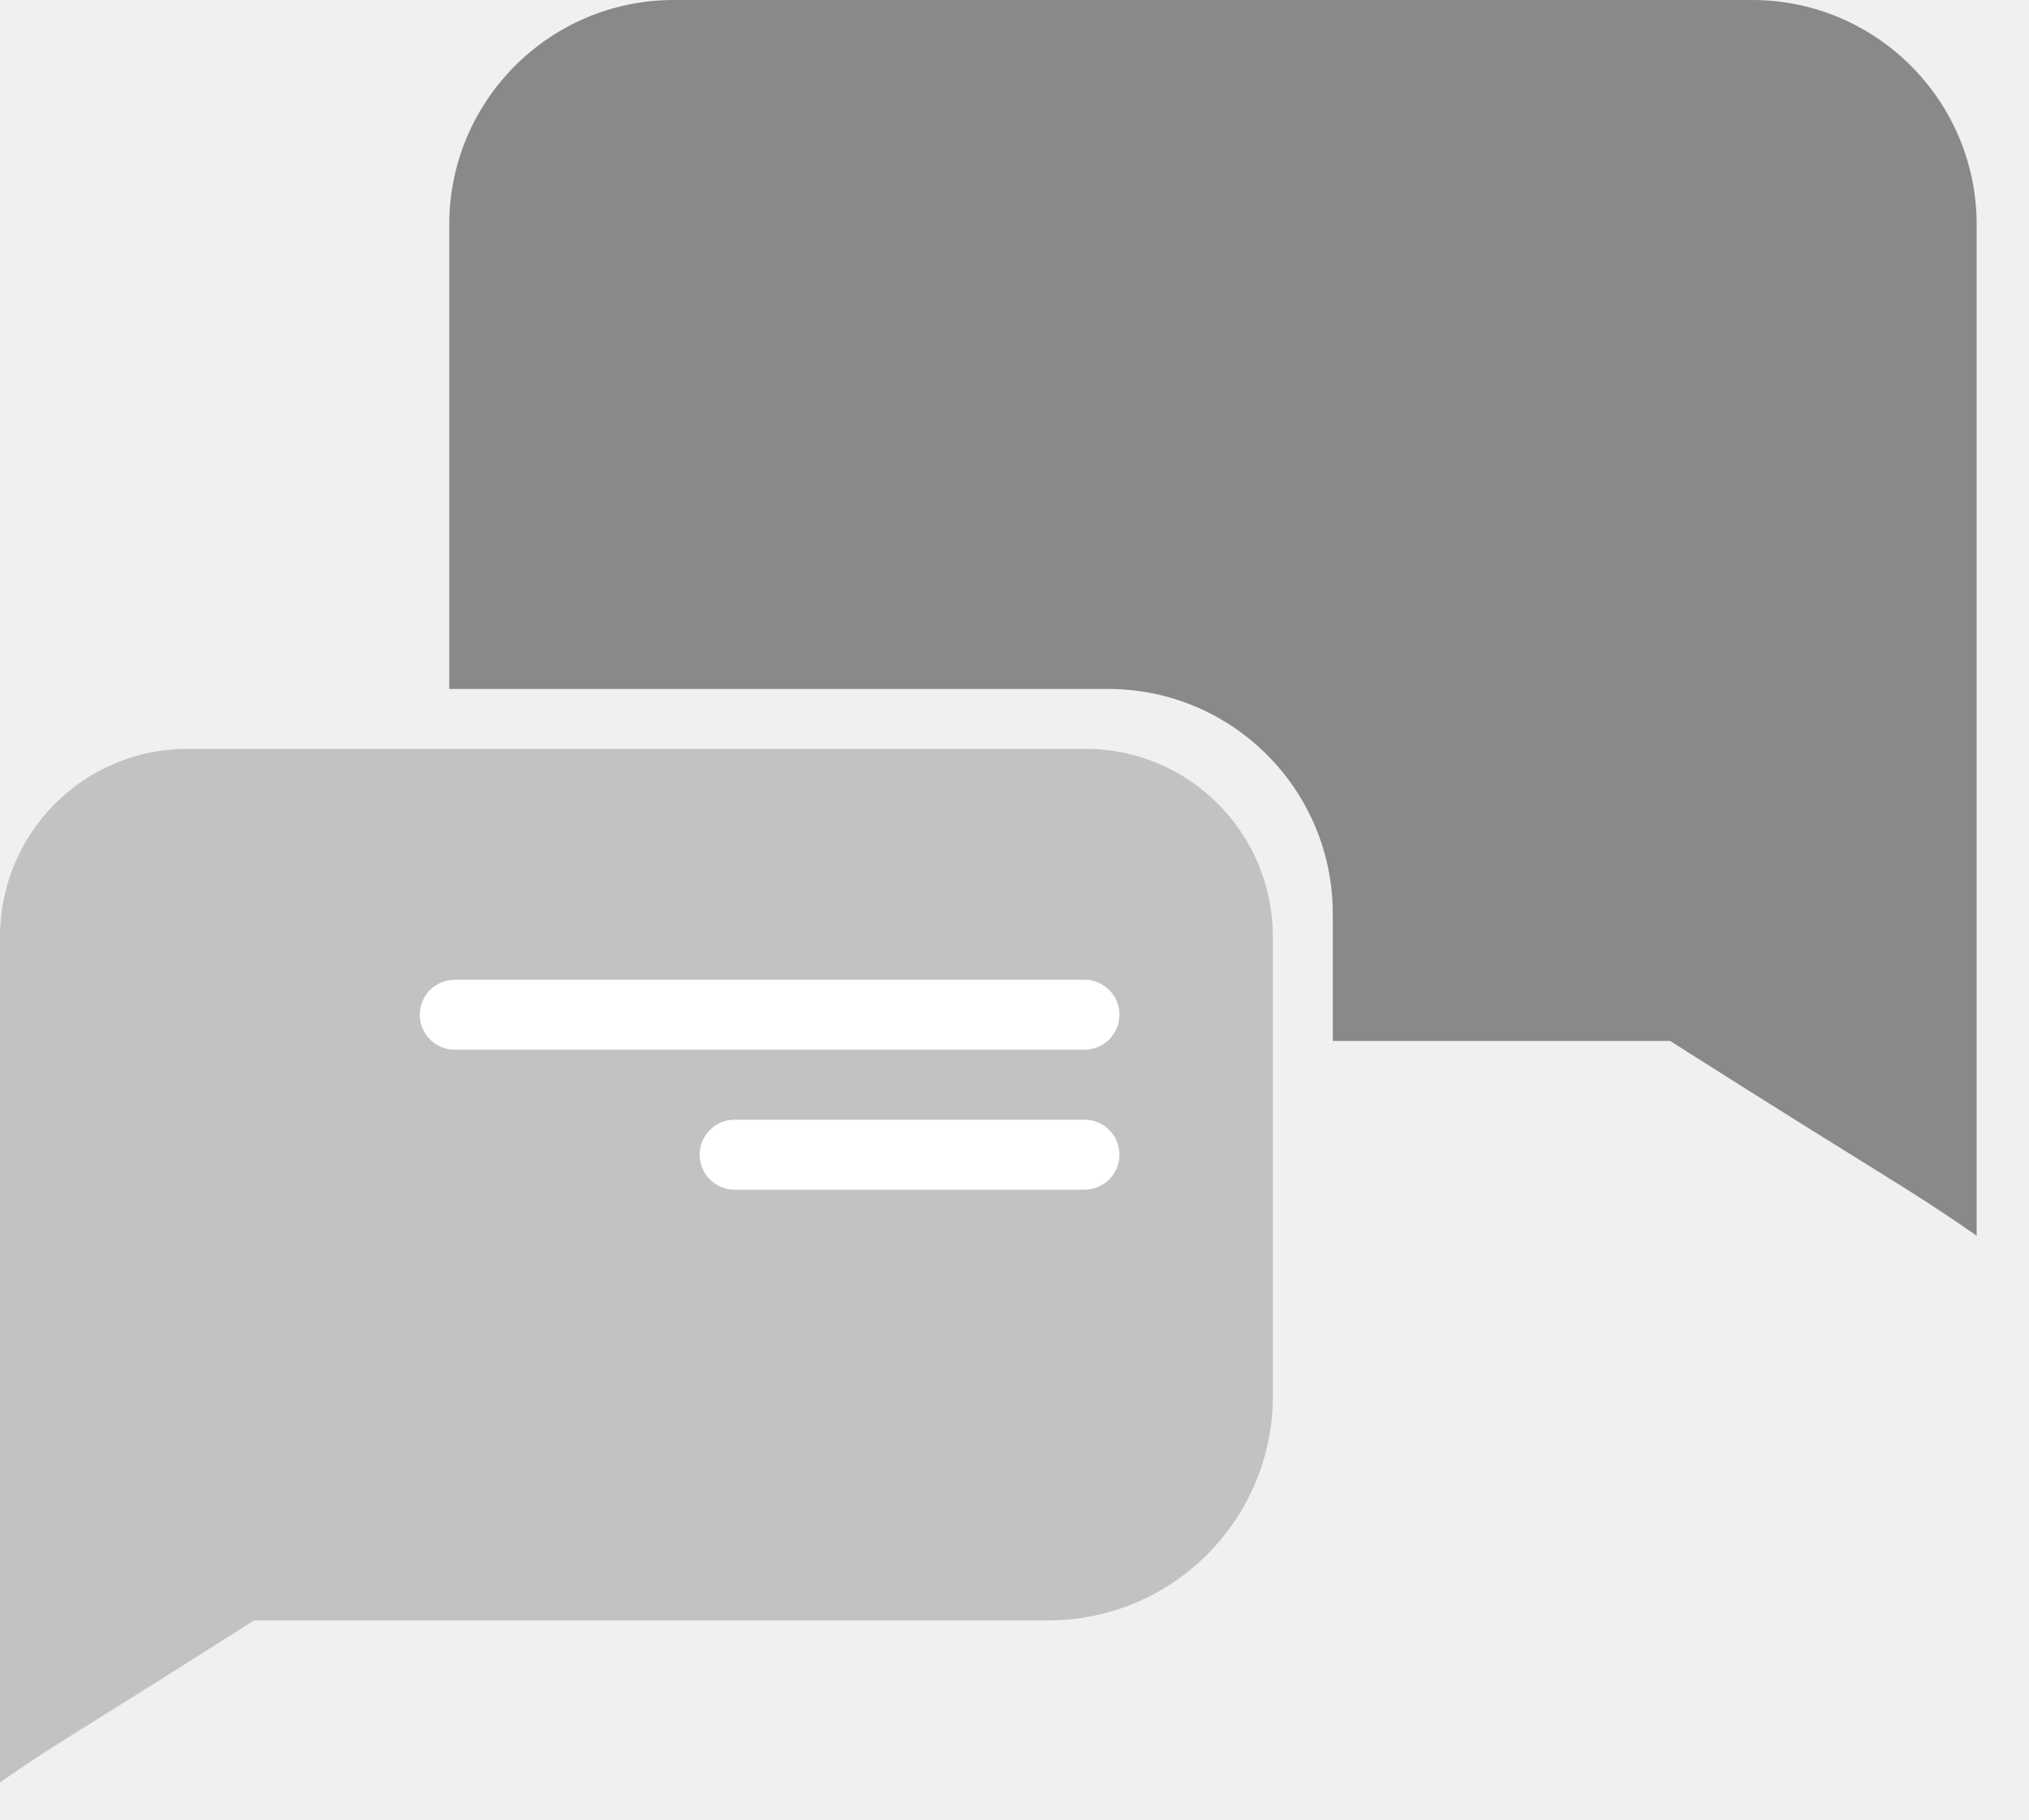
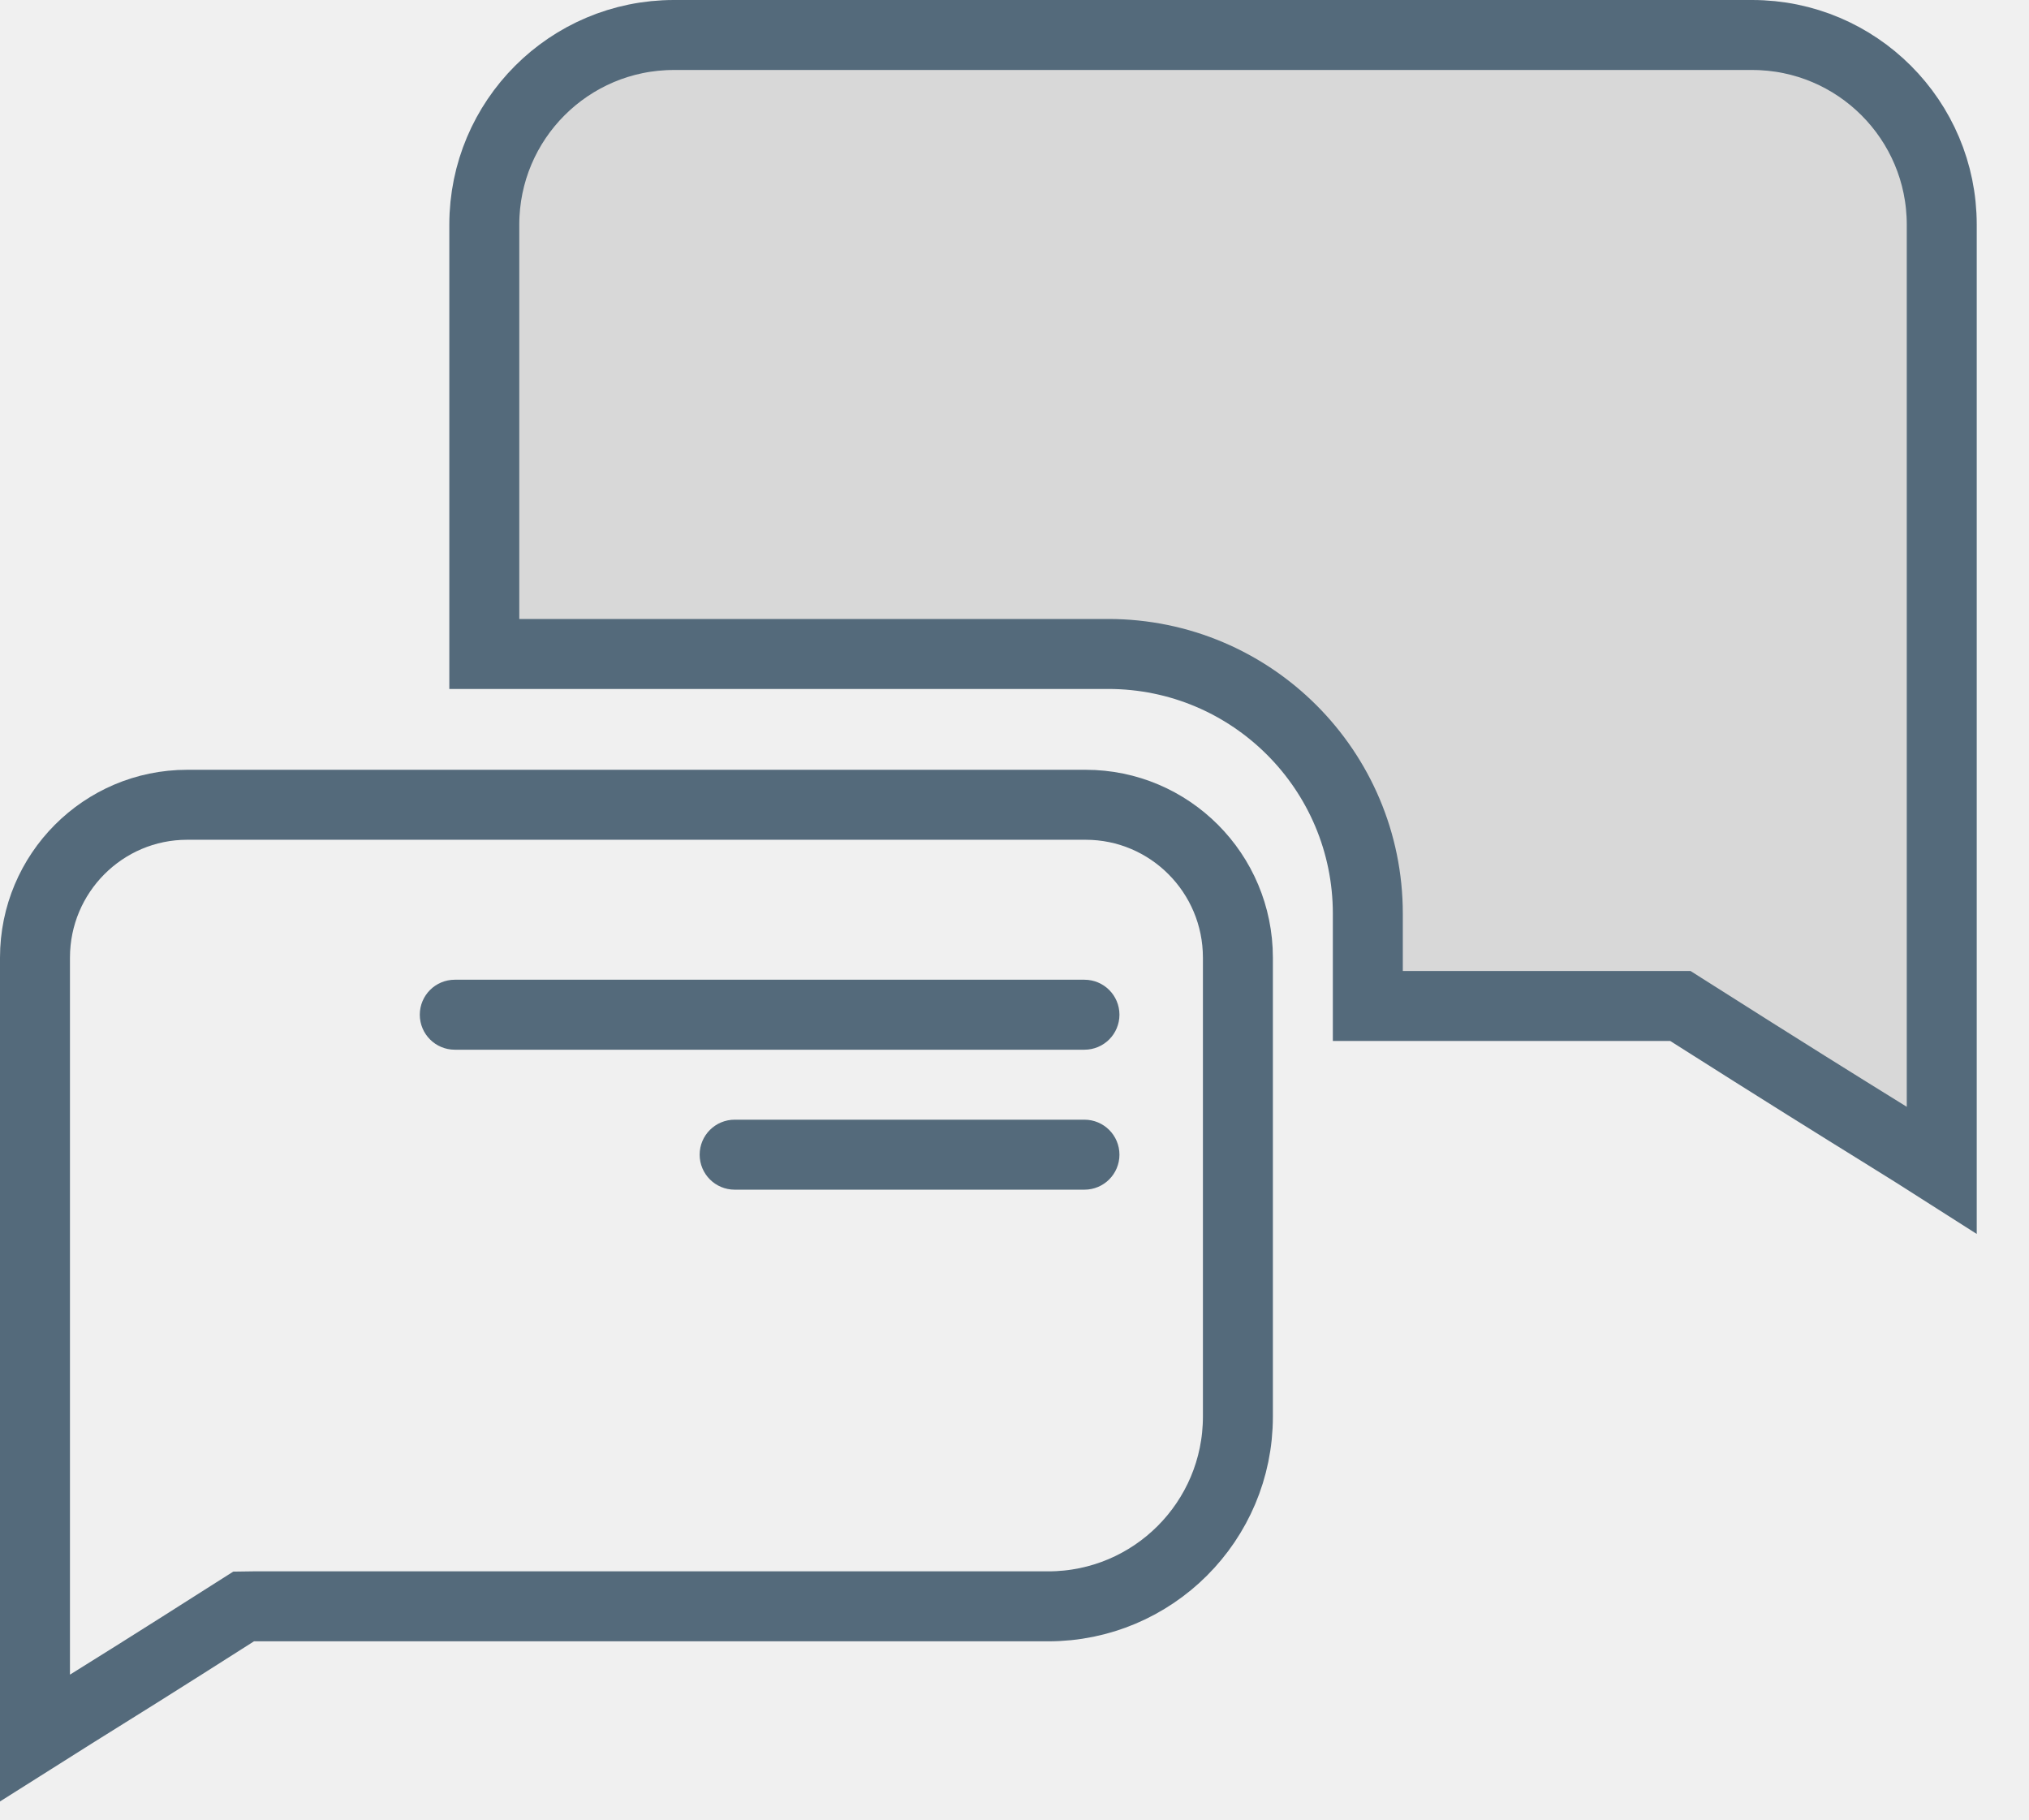
<svg xmlns="http://www.w3.org/2000/svg" width="29" height="26" viewBox="0 0 29 26" fill="none">
-   <path fill-rule="evenodd" clip-rule="evenodd" d="M9.631 0C7.858 0 6.421 1.437 6.421 3.21V9.845H15.838C17.611 9.845 19.049 11.283 19.049 13.056V14.875H23.871C27.075 16.909 27.229 16.946 28.252 17.658C28.252 16.373 28.252 14.867 28.252 14.079V3.21C28.252 1.437 26.815 0 25.042 0H9.631Z" fill="#898989" />
-   <path fill-rule="evenodd" clip-rule="evenodd" d="M18.193 13.387C18.193 11.904 16.995 10.701 15.517 10.701H14.982H3.21H2.675C1.198 10.701 0 11.904 0 13.387V22.476V25.47C0.484 25.132 0.735 24.975 1.35 24.592C1.815 24.302 2.489 23.882 3.631 23.155C3.638 23.155 3.645 23.155 3.652 23.155H14.982C16.755 23.155 18.193 21.718 18.193 19.945V18.936V13.912V13.387Z" fill="#C2C2C2" />
-   <rect x="6" y="14" width="10" height="1" rx="0.5" fill="white" />
-   <rect x="10" y="16" width="6" height="1" rx="0.5" fill="white" />
+   <path d="M24.14 14.453L24.017 14.375H23.872H19.55V13.056C19.55 11.007 17.889 9.345 15.839 9.345H6.922V3.21C6.922 1.714 8.135 0.5 9.632 0.5H25.043C26.54 0.5 27.753 1.714 27.753 3.21V14.079V14.083V14.088V14.092V14.097V14.102V14.107V14.111V14.116V14.121V14.126V14.13V14.135V14.14V14.145V14.15V14.155V14.159V14.164V14.169V14.174V14.179V14.184V14.189V14.194V14.199V14.204V14.209V14.214V14.219V14.224V14.229V14.235V14.24V14.245V14.25V14.255V14.26V14.265V14.271V14.276V14.281V14.287V14.292V14.297V14.302V14.308V14.313V14.318V14.324V14.329V14.335V14.34V14.345V14.351V14.356V14.362V14.367V14.373V14.378V14.384V14.389V14.395V14.4V14.406V14.412V14.417V14.423V14.428V14.434V14.44V14.445V14.451V14.457V14.463V14.468V14.474V14.48V14.486V14.491V14.497V14.503V14.509V14.515V14.52V14.526V14.532V14.538V14.544V14.55V14.556V14.562V14.568V14.574V14.58V14.586V14.592V14.598V14.604V14.61V14.616V14.622V14.628V14.634V14.64V14.646V14.652V14.658V14.665V14.671V14.677V14.683V14.689V14.695V14.702V14.708V14.714V14.72V14.727V14.733V14.739V14.745V14.752V14.758V14.764V14.771V14.777V14.783V14.79V14.796V14.803V14.809V14.815V14.822V14.828V14.835V14.841V14.848V14.854V14.861V14.867V14.874V14.88V14.887V14.893V14.9V14.906V14.913V14.919V14.926V14.933V14.939V14.946V14.953V14.959V14.966V14.973V14.979V14.986V14.993V14.999V15.006V15.013V15.02V15.026V15.033V15.04V15.047V15.053V15.06V15.067V15.074V15.081V15.087V15.094V15.101V15.108V15.115V15.122V15.129V15.136V15.142V15.149V15.156V15.163V15.17V15.177V15.184V15.191V15.198V15.205V15.212V15.219V15.226V15.233V15.24V15.247V15.254V15.261V15.268V15.275V15.282V15.289V15.296V15.303V15.311V15.318V15.325V15.332V15.339V15.346V15.353V15.361V15.368V15.375V15.382V15.389V15.396V15.404V15.411V15.418V15.425V15.432V15.44V15.447V15.454V15.461V15.469V15.476V15.483V15.491V15.498V15.505V15.512V15.52V15.527V15.534V15.542V15.549V15.556V15.564V15.571V15.579V15.586V15.593V15.601V15.608V15.615V15.623V15.63V15.638V15.645V15.652V15.66V15.667V15.675V15.682V15.69V15.697V15.704V15.712V15.72V15.727V15.735V15.742V15.749V15.757V15.764V15.772V15.78V15.787V15.794V15.802V15.81V15.817V15.825V15.832V15.84V15.847V15.855V15.863V15.87V15.878V15.885V15.893V15.9V15.908V15.916V15.923V15.931V15.938V15.946V15.954V15.961V15.969V15.977V15.984V15.992V15.999V16.007V16.015V16.023V16.03V16.038V16.046V16.053V16.061V16.069V16.076V16.084V16.092V16.099V16.107V16.115V16.122V16.13V16.138V16.145V16.153V16.161V16.169V16.176V16.184V16.192V16.2V16.207V16.215V16.223V16.231V16.238V16.246V16.254V16.262V16.269V16.277V16.285V16.293V16.3V16.308V16.316V16.324V16.332V16.339V16.347V16.355V16.363V16.37V16.378V16.386V16.394V16.402V16.409V16.417V16.425V16.433V16.441V16.448V16.456V16.464V16.472V16.48V16.488V16.495V16.503V16.511V16.519V16.527V16.534V16.542V16.55V16.558V16.566V16.573V16.581V16.589V16.597V16.605V16.613V16.62V16.628V16.636V16.644V16.652V16.66V16.668V16.675V16.683V16.691V16.699V16.707V16.714V16.72C27.512 16.566 27.249 16.402 26.882 16.174C26.317 15.824 25.504 15.319 24.14 14.453Z" fill="#D8D8D8" stroke="#546A7B" />
+   <rect x="6.25" y="14.25" width="9.5" height="0.5" rx="0.25" fill="white" stroke="#546A7B" stroke-width="0.5" />
+   <rect x="10.25" y="16.25" width="5.5" height="0.5" rx="0.25" fill="white" stroke="#546A7B" stroke-width="0.5" />
+   <path d="M1.082 24.468C0.847 24.615 0.664 24.729 0.5 24.833V13.685C0.5 12.477 1.476 11.5 2.675 11.5H15.517C16.717 11.5 17.693 12.477 17.693 13.685V20.243C17.693 21.74 16.479 22.954 14.982 22.954H3.652L3.624 22.954L3.482 22.956L3.362 23.032C2.223 23.758 1.55 24.177 1.086 24.466L1.085 24.466L1.082 24.468Z" stroke="#546A7B" />
</svg>
